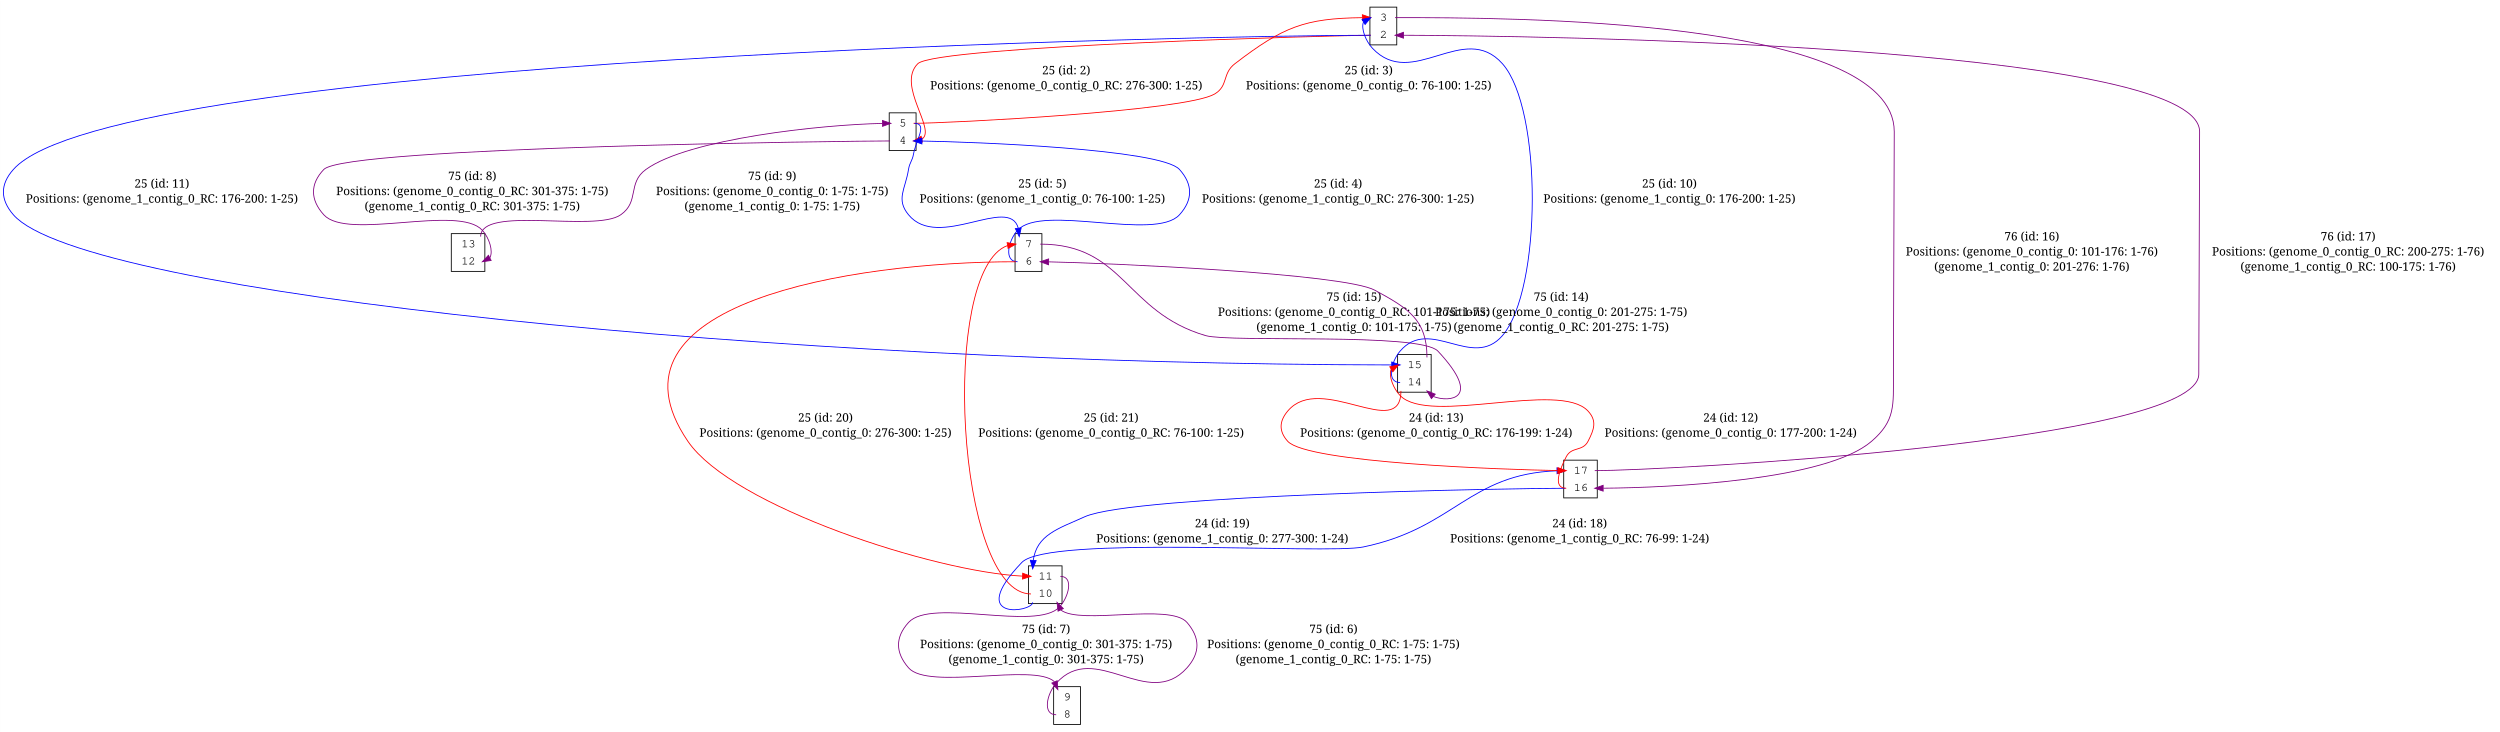
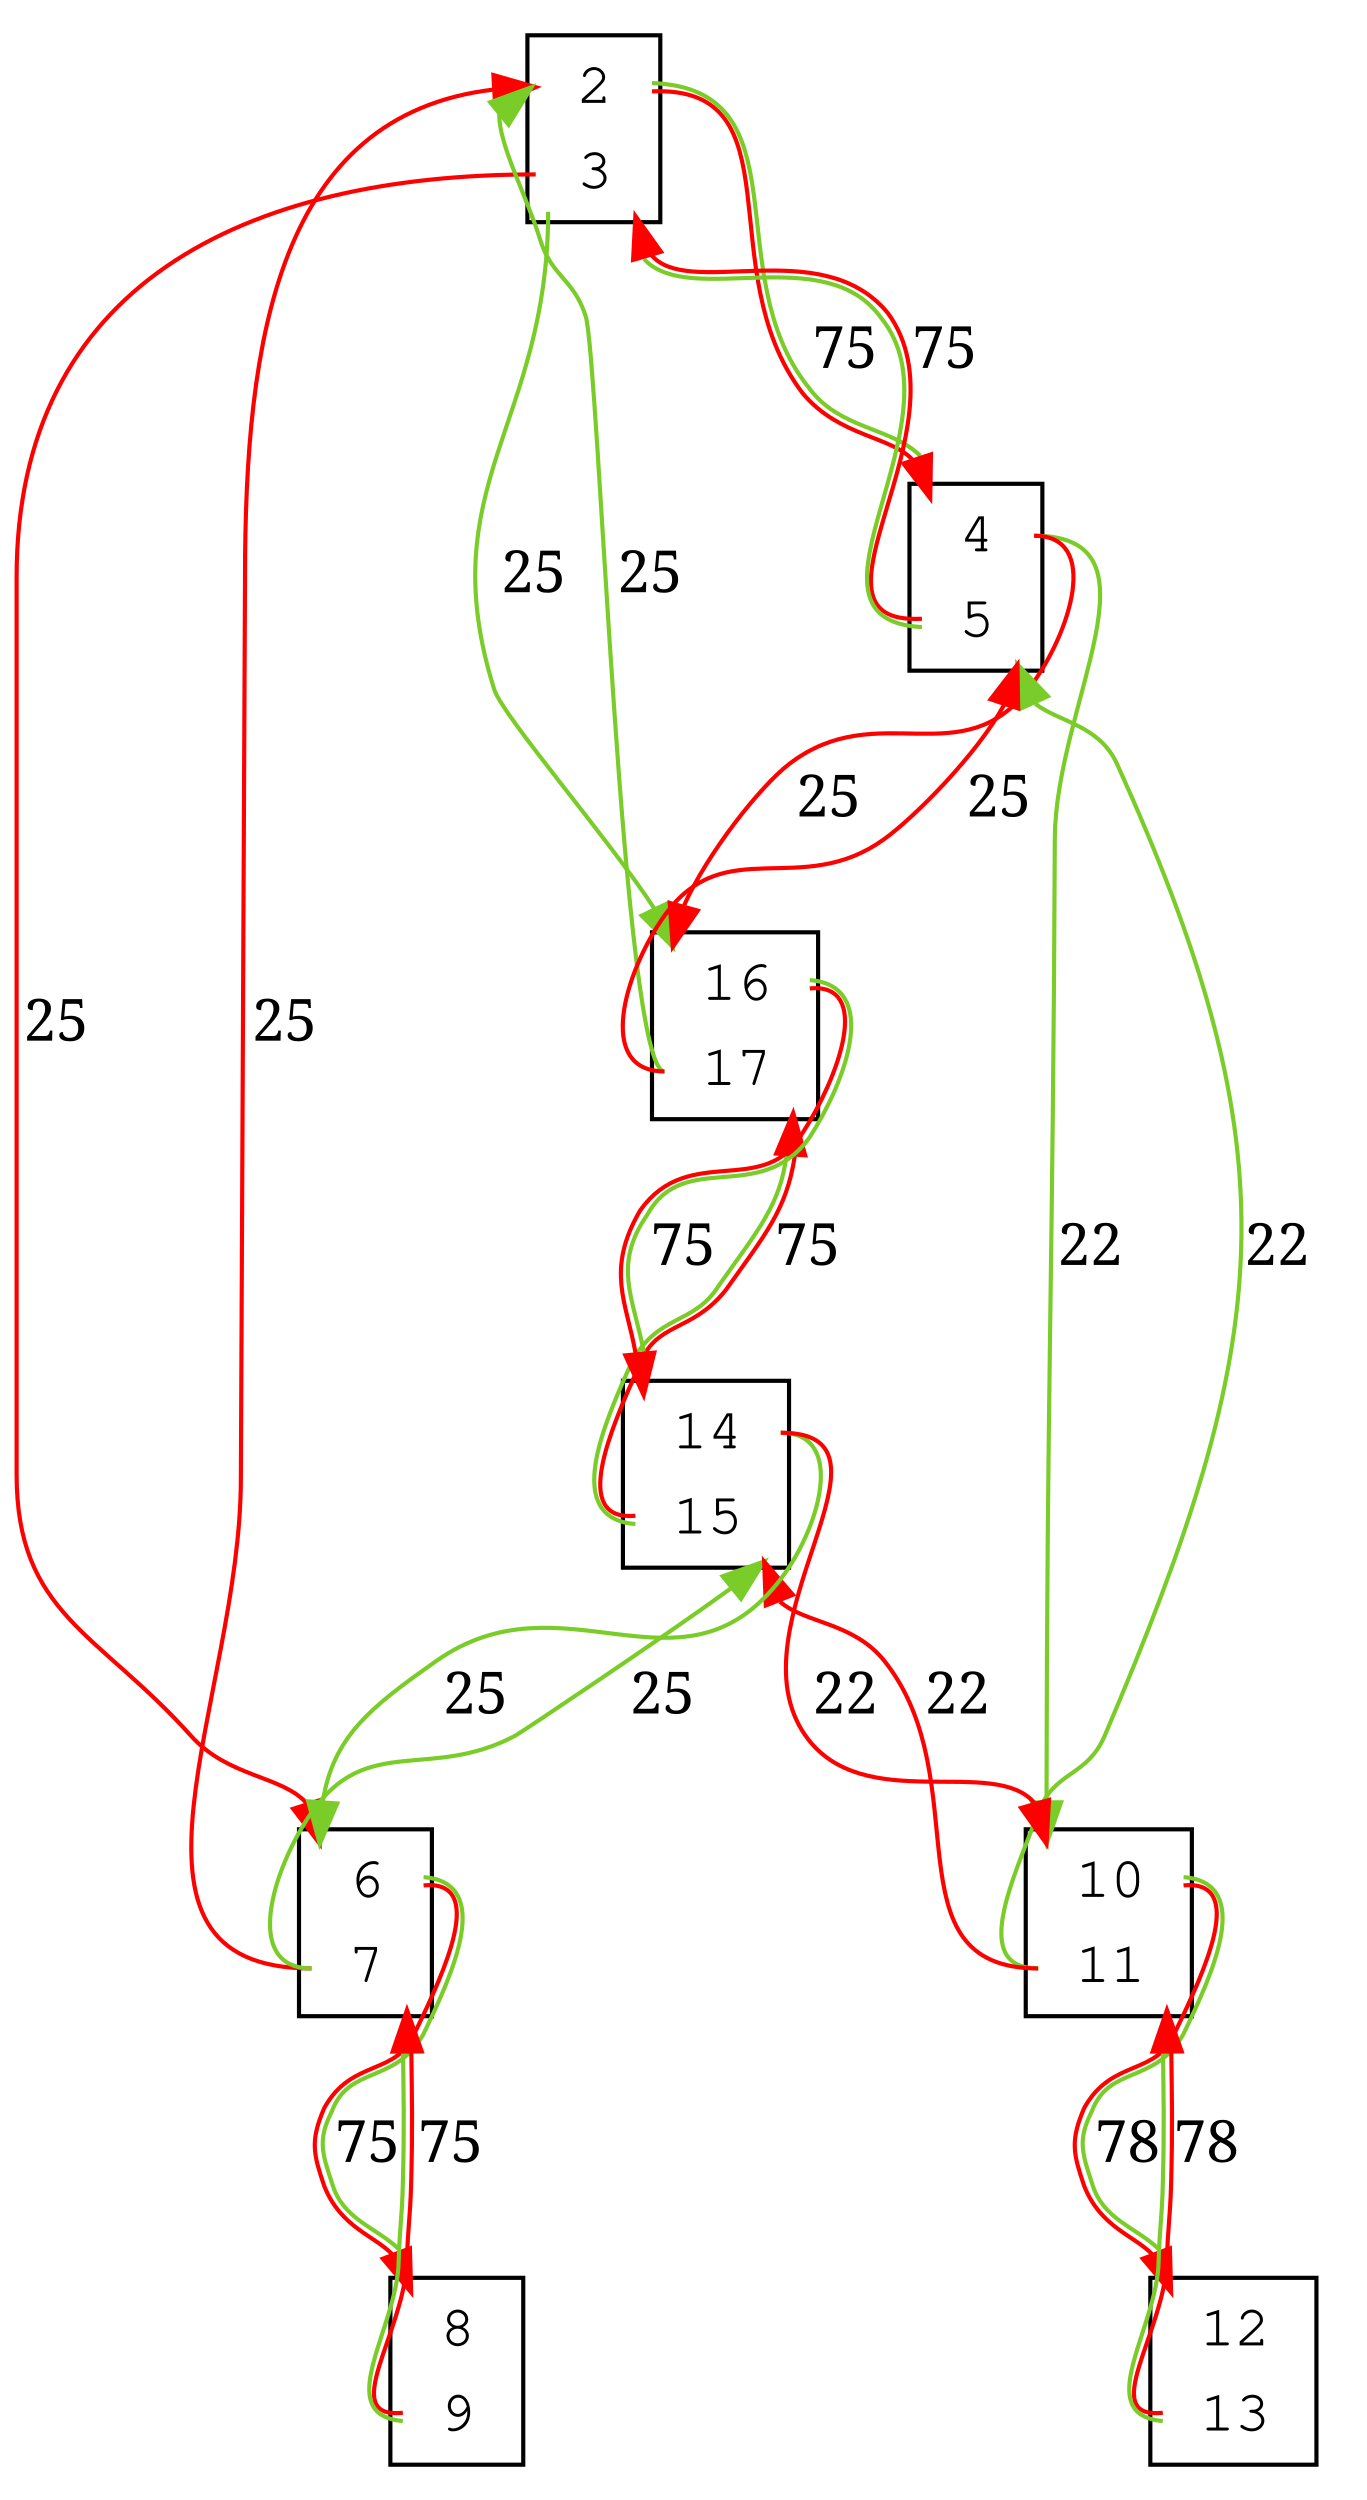
- <svg xmlns="http://www.w3.org/2000/svg" width="2980pt" height="872pt" viewBox="0.00 0.00 2979.89 872.00">
-   <g id="graph1" class="graph" transform="scale(1 1) rotate(0) translate(4 868)">
-     <polygon fill="white" stroke="white" points="-4,5 -4,-868 2976.89,-868 2976.89,5 -4,5" />
+ <svg xmlns="http://www.w3.org/2000/svg" width="329pt" height="602pt" viewBox="0.00 0.00 329.00 602.00">
+   <g id="graph1" class="graph" transform="scale(1 1) rotate(0) translate(4 598)">
+     <polygon fill="white" stroke="white" points="-4,5 -4,-598 326,-598 326,5 -4,5" />
    <g id="node1" class="node">
-       <polygon fill="white" stroke="white" points="1671.89,-863.5 1617.89,-863.5 1617.89,-810.5 1671.89,-810.5 1671.89,-863.5" />
-       <polygon fill="white" stroke="white" points="1628.89,-814.5 1628.89,-859.5 1660.89,-859.5 1660.89,-814.5 1628.89,-814.5" />
-       <polygon fill="none" stroke="black" points="1628.89,-814.5 1628.89,-859.5 1660.89,-859.5 1660.89,-814.5 1628.89,-814.5" />
-       <text text-anchor="start" x="1640.89" y="-843.233" font-family="Courier,monospace" font-size="14.00">3</text>
-       <text text-anchor="start" x="1640.89" y="-822.733" font-family="Courier,monospace" font-size="14.00">2</text>
+       <polygon fill="white" stroke="white" points="166,-593.5 112,-593.5 112,-540.5 166,-540.5 166,-593.5" />
+       <polygon fill="white" stroke="white" points="123,-544.5 123,-589.5 155,-589.5 155,-544.5 123,-544.5" />
+       <polygon fill="none" stroke="black" points="123,-544.5 123,-589.5 155,-589.5 155,-544.5 123,-544.5" />
+       <text text-anchor="start" x="135" y="-573.233" font-family="Courier,monospace" font-size="14.00">2</text>
+       <text text-anchor="start" x="135" y="-552.733" font-family="Courier,monospace" font-size="14.00">3</text>
    </g>
    <g id="node2" class="node">
-       <polygon fill="white" stroke="white" points="1098.89,-737.5 1044.89,-737.5 1044.89,-684.5 1098.89,-684.5 1098.89,-737.5" />
-       <polygon fill="white" stroke="white" points="1055.89,-688.5 1055.89,-733.5 1087.89,-733.5 1087.89,-688.5 1055.89,-688.5" />
-       <polygon fill="none" stroke="black" points="1055.89,-688.5 1055.89,-733.5 1087.89,-733.5 1087.89,-688.5 1055.89,-688.5" />
-       <text text-anchor="start" x="1067.89" y="-717.233" font-family="Courier,monospace" font-size="14.00">5</text>
-       <text text-anchor="start" x="1067.89" y="-696.733" font-family="Courier,monospace" font-size="14.00">4</text>
+       <polygon fill="white" stroke="white" points="258,-485.5 204,-485.5 204,-432.5 258,-432.5 258,-485.5" />
+       <polygon fill="white" stroke="white" points="215,-436.5 215,-481.5 247,-481.5 247,-436.5 215,-436.5" />
+       <polygon fill="none" stroke="black" points="215,-436.5 215,-481.5 247,-481.5 247,-436.5 215,-436.5" />
+       <text text-anchor="start" x="227" y="-465.233" font-family="Courier,monospace" font-size="14.00">4</text>
+       <text text-anchor="start" x="227" y="-444.733" font-family="Courier,monospace" font-size="14.00">5</text>
    </g>
    <g id="edge2" class="edge">
-       <path fill="none" stroke="red" d="M1629.89,-826C1599.83,-826 1111.05,-813.346 1089.89,-792 1064.21,-766.101 1112.79,-713.359 1094.79,-702.132" />
-       <polygon fill="red" stroke="red" points="1095.4,-698.683 1084.89,-700 1093.93,-705.526 1095.4,-698.683" />
-       <text text-anchor="middle" x="1266.89" y="-779.4" font-family="Times Roman,serif" font-size="14.00">25 (id: 2)</text>
-       <text text-anchor="middle" x="1266.89" y="-761.4" font-family="Times Roman,serif" font-size="14.00">Positions: (genome_0_contig_0_RC: 276-300: 1-25)</text>
+       <path fill="none" stroke="#ff0000" d="M153,-576C188.476,-577.441 166.717,-533.111 189.212,-503.385 198.184,-492.571 210.987,-493.085 216.097,-486.881" />
+       <path fill="none" stroke="#7acc28" d="M153,-578C190.272,-576.559 168.513,-532.229 190.788,-504.615 198.104,-494.569 210.907,-495.084 217.582,-488.22" />
+       <polygon fill="#ff0000" stroke="#ff0000" points="220.181,-488.593 220,-478 213.535,-486.394 220.181,-488.593" />
+       <text text-anchor="middle" x="199.5" y="-509.4" font-family="Times Roman,serif" font-size="14.00">75</text>
+     </g>
+     <g id="node3" class="node">
+       <polygon fill="white" stroke="white" points="111,-161.5 57,-161.5 57,-108.5 111,-108.5 111,-161.5" />
+       <polygon fill="white" stroke="white" points="68,-112.5 68,-157.5 100,-157.5 100,-112.5 68,-112.5" />
+       <polygon fill="none" stroke="black" points="68,-112.5 68,-157.5 100,-157.5 100,-112.5 68,-112.5" />
+       <text text-anchor="start" x="80" y="-141.233" font-family="Courier,monospace" font-size="14.00">6</text>
+       <text text-anchor="start" x="80" y="-120.733" font-family="Courier,monospace" font-size="14.00">7</text>
+     </g>
+     <g id="edge36" class="edge">
+       <path fill="none" stroke="#ff0000" d="M125,-556C54.679,-556 0,-529.321 0,-459 0,-459 0,-459 0,-243 0,-209.348 19.547,-205.066 42,-180 50.998,-169.954 63.937,-170.467 69.843,-163.765" />
+       <polygon fill="#ff0000" stroke="#ff0000" points="73.254,-164.592 73,-154 66.594,-162.439 73.254,-164.592" />
+       <text text-anchor="middle" x="9.5" y="-347.4" font-family="Times Roman,serif" font-size="14.00">25</text>
+     </g>
+     <g id="node8" class="node">
+       <polygon fill="white" stroke="white" points="201,-377.5 145,-377.5 145,-324.5 201,-324.5 201,-377.5" />
+       <polygon fill="white" stroke="white" points="153,-328.5 153,-373.5 193,-373.5 193,-328.5 153,-328.5" />
+       <polygon fill="none" stroke="black" points="153,-328.5 153,-373.5 193,-373.5 193,-328.5 153,-328.5" />
+       <text text-anchor="start" x="165" y="-357.233" font-family="Courier,monospace" font-size="14.00">16</text>
+       <text text-anchor="start" x="165" y="-336.733" font-family="Courier,monospace" font-size="14.00">17</text>
+     </g>
+     <g id="edge38" class="edge">
+       <path fill="none" stroke="#7acc28" d="M128,-547C128,-495.563 99.643,-481.091 115,-432 116.995,-425.624 143.116,-395.363 153.645,-379.09" />
+       <polygon fill="#7acc28" stroke="#7acc28" points="156.836,-380.531 158,-370 150.523,-377.506 156.836,-380.531" />
+       <text text-anchor="middle" x="124.5" y="-455.4" font-family="Times Roman,serif" font-size="14.00">25</text>
+     </g>
+     <g id="edge4" class="edge">
+       <path fill="none" stroke="#ff0000" d="M218,-449C185.602,-447.32 229.932,-495.058 209.793,-522.61 193.772,-542.1 161.215,-525.533 152.618,-536.893" />
+       <path fill="none" stroke="#7acc28" d="M218,-447C184.136,-448.68 228.467,-496.419 208.207,-521.39 194.679,-540.317 162.122,-523.751 151.091,-535.602" />
+       <polygon fill="#ff0000" stroke="#ff0000" points="148.45,-535.419 149,-546 155.168,-537.386 148.45,-535.419" />
+       <text text-anchor="middle" x="223.5" y="-509.4" font-family="Times Roman,serif" font-size="14.00">75</text>
+     </g>
+     <g id="node5" class="node">
+       <polygon fill="white" stroke="white" points="291,-161.5 235,-161.5 235,-108.5 291,-108.5 291,-161.5" />
+       <polygon fill="white" stroke="white" points="243,-112.5 243,-157.5 283,-157.5 283,-112.5 243,-112.5" />
+       <polygon fill="none" stroke="black" points="243,-112.5 243,-157.5 283,-157.5 283,-112.5 243,-112.5" />
+       <text text-anchor="start" x="255" y="-141.233" font-family="Courier,monospace" font-size="14.00">10</text>
+       <text text-anchor="start" x="255" y="-120.733" font-family="Courier,monospace" font-size="14.00">11</text>
+     </g>
+     <g id="edge26" class="edge">
+       <path fill="none" stroke="#7acc28" d="M245,-469C277.52,-469 250.134,-428.52 250,-396 249.57,-291.908 248.099,-263.376 248.005,-164.153" />
+       <polygon fill="#7acc28" stroke="#7acc28" points="251.505,-163.998 248,-154 244.505,-164.002 251.505,-163.998" />
+       <text text-anchor="middle" x="258.5" y="-293.4" font-family="Times Roman,serif" font-size="14.00">22</text>
+     </g>
+     <g id="edge24" class="edge">
+       <path fill="none" stroke="#ff0000" d="M245,-469C261.228,-469 253.753,-445.471 244,-432.5 227.739,-410.874 207.434,-430.513 186,-414 178.971,-408.585 166.292,-392.463 160.735,-380.002" />
+       <polygon fill="#ff0000" stroke="#ff0000" points="164.014,-378.723 158,-370 157.261,-380.569 164.014,-378.723" />
+       <text text-anchor="middle" x="195.5" y="-401.4" font-family="Times Roman,serif" font-size="14.00">25</text>
+     </g>
+     <g id="edge34" class="edge">
+       <path fill="none" stroke="#ff0000" d="M71,-124C18.014,-124 54,-189.014 54,-242 55,-459 55,-459 55,-459 55,-516.405 62.996,-570.304 114.808,-576.423" />
+       <polygon fill="#ff0000" stroke="#ff0000" points="114.818,-579.929 125,-577 115.214,-572.941 114.818,-579.929" />
+       <text text-anchor="middle" x="64.5" y="-347.4" font-family="Times Roman,serif" font-size="14.00">25</text>
+     </g>
+     <g id="node4" class="node">
+       <polygon fill="white" stroke="white" points="133,-53.5 79,-53.5 79,-0.5 133,-0.5 133,-53.5" />
+       <polygon fill="white" stroke="white" points="90,-4.5 90,-49.5 122,-49.5 122,-4.5 90,-4.5" />
+       <polygon fill="none" stroke="black" points="90,-4.5 90,-49.5 122,-49.5 122,-4.5 90,-4.5" />
+       <text text-anchor="start" x="102" y="-33.233" font-family="Courier,monospace" font-size="14.00">8</text>
+       <text text-anchor="start" x="102" y="-12.733" font-family="Courier,monospace" font-size="14.00">9</text>
+     </g>
+     <g id="edge6" class="edge">
+       <path fill="none" stroke="#ff0000" d="M98,-144C113.322,-145.422 103.145,-123.538 96.099,-108.935 91.832,-97.917 80.776,-102.505 74.094,-90.422 70.653,-82.503 71.454,-79.329 74.053,-71.678 78.01,-61.535 86.252,-59.695 90.591,-55.012" />
+       <path fill="none" stroke="#7acc28" d="M98,-146C115.135,-144.578 104.958,-122.695 97.901,-108.065 91.066,-96.07 80.01,-100.658 75.906,-89.578 72.593,-82.993 73.394,-79.819 75.947,-72.322 78.445,-63.487 86.688,-61.647 92.023,-56.408" />
+       <polygon fill="#ff0000" stroke="#ff0000" points="94.716,-56.591 95,-46 88.174,-54.103 94.716,-56.591" />
+       <text text-anchor="middle" x="84.5" y="-77.4" font-family="Times Roman,serif" font-size="14.00">75</text>
    </g>
    <g id="node7" class="node">
-       <polygon fill="white" stroke="white" points="1709.89,-449.5 1653.89,-449.5 1653.89,-396.5 1709.89,-396.5 1709.89,-449.5" />
-       <polygon fill="white" stroke="white" points="1661.89,-400.5 1661.89,-445.5 1701.89,-445.5 1701.89,-400.5 1661.89,-400.5" />
-       <polygon fill="none" stroke="black" points="1661.89,-400.5 1661.89,-445.5 1701.89,-445.5 1701.89,-400.5 1661.89,-400.5" />
-       <text text-anchor="start" x="1673.89" y="-429.233" font-family="Courier,monospace" font-size="14.00">15</text>
-       <text text-anchor="start" x="1673.89" y="-408.733" font-family="Courier,monospace" font-size="14.00">14</text>
+       <polygon fill="white" stroke="white" points="194,-269.5 138,-269.5 138,-216.5 194,-216.5 194,-269.5" />
+       <polygon fill="white" stroke="white" points="146,-220.5 146,-265.5 186,-265.5 186,-220.5 146,-220.5" />
+       <polygon fill="none" stroke="black" points="146,-220.5 146,-265.5 186,-265.5 186,-220.5 146,-220.5" />
+       <text text-anchor="start" x="158" y="-249.233" font-family="Courier,monospace" font-size="14.00">14</text>
+       <text text-anchor="start" x="158" y="-228.733" font-family="Courier,monospace" font-size="14.00">15</text>
+     </g>
+     <g id="edge32" class="edge">
+       <path fill="none" stroke="#7acc28" d="M71,-124C54.333,-124 61.522,-147.791 71,-161.5 84.238,-180.648 99.416,-169.13 120,-180 121.377,-180.727 155.817,-203.768 171.884,-215.441" />
+       <polygon fill="#7acc28" stroke="#7acc28" points="170.022,-218.437 180,-222 174.422,-212.992 170.022,-218.437" />
+       <text text-anchor="middle" x="155.5" y="-185.4" font-family="Times Roman,serif" font-size="14.00">25</text>
+     </g>
+     <g id="edge8" class="edge">
+       <path fill="none" stroke="#ff0000" d="M93,-17C77.123,-15.386 93.339,-36.225 94,-53.473 94.187,-61.468 94.743,-63.506 95,-71.973 95.397,-86.762 95.167,-92.778 95.053,-103.803" />
+       <path fill="none" stroke="#7acc28" d="M93,-15C75.544,-16.614 91.761,-37.453 92,-53.527 92.257,-61.994 92.813,-64.032 93,-72.027 93.398,-86.686 93.168,-92.701 93.053,-103.782" />
+       <polygon fill="#ff0000" stroke="#ff0000" points="90.552,-103.982 94,-114 97.552,-104.018 90.552,-103.982" />
+       <text text-anchor="middle" x="104.5" y="-77.4" font-family="Times Roman,serif" font-size="14.00">75</text>
+     </g>
+     <g id="edge28" class="edge">
+       <path fill="none" stroke="#7acc28" d="M246,-124C229.333,-124 240.183,-145.881 246,-161.5 249.794,-171.687 257.74,-169.999 262,-180 302.761,-275.689 307.891,-319.247 265,-414 260.723,-423.448 250.983,-424.119 245.313,-428.517" />
+       <polygon fill="#7acc28" stroke="#7acc28" points="241.955,-427.448 241,-438 248.326,-430.347 241.955,-427.448" />
+       <text text-anchor="middle" x="303.5" y="-293.4" font-family="Times Roman,serif" font-size="14.00">22</text>
+     </g>
+     <g id="node6" class="node">
+       <polygon fill="white" stroke="white" points="321,-53.5 265,-53.5 265,-0.5 321,-0.5 321,-53.5" />
+       <polygon fill="white" stroke="white" points="273,-4.5 273,-49.5 313,-49.5 313,-4.5 273,-4.5" />
+       <polygon fill="none" stroke="black" points="273,-4.5 273,-49.5 313,-49.5 313,-4.5 273,-4.5" />
+       <text text-anchor="start" x="285" y="-33.233" font-family="Courier,monospace" font-size="14.00">12</text>
+       <text text-anchor="start" x="285" y="-12.733" font-family="Courier,monospace" font-size="14.00">13</text>
+     </g>
+     <g id="edge10" class="edge">
+       <path fill="none" stroke="#ff0000" d="M281,-144C296.322,-145.422 286.145,-123.538 279.099,-108.935 274.832,-97.917 263.776,-102.505 257.093,-90.422 253.653,-82.503 254.454,-79.329 257.053,-71.678 261.01,-61.535 269.252,-59.695 273.591,-55.012" />
+       <path fill="none" stroke="#7acc28" d="M281,-146C298.135,-144.578 287.958,-122.695 280.901,-108.065 274.066,-96.07 263.01,-100.658 258.907,-89.578 255.592,-82.993 256.394,-79.819 258.947,-72.322 261.445,-63.487 269.688,-61.647 275.023,-56.408" />
+       <polygon fill="#ff0000" stroke="#ff0000" points="277.716,-56.591 278,-46 271.174,-54.103 277.716,-56.591" />
+       <text text-anchor="middle" x="267.5" y="-77.4" font-family="Times Roman,serif" font-size="14.00">78</text>
+     </g>
+     <g id="edge16" class="edge">
+       <path fill="none" stroke="#ff0000" d="M246,-124C209.229,-124 231.879,-169.214 209,-198 201.518,-207.414 189.81,-207.051 183.816,-212.314" />
+       <polygon fill="#ff0000" stroke="#ff0000" points="180.409,-211.413 180,-222 186.922,-213.979 180.409,-211.413" />
+       <text text-anchor="middle" x="226.5" y="-185.4" font-family="Times Roman,serif" font-size="14.00">22</text>
+     </g>
+     <g id="edge12" class="edge">
+       <path fill="none" stroke="#ff0000" d="M276,-17C260.123,-15.386 276.339,-36.225 277,-53.473 277.187,-61.468 277.742,-63.506 278,-71.973 278.397,-86.762 278.167,-92.778 278.053,-103.803" />
+       <path fill="none" stroke="#7acc28" d="M276,-15C258.544,-16.614 274.761,-37.453 275,-53.527 275.258,-61.994 275.813,-64.032 276,-72.027 276.398,-86.686 276.168,-92.701 276.053,-103.782" />
+       <polygon fill="#ff0000" stroke="#ff0000" points="273.552,-103.982 277,-114 280.552,-104.018 273.552,-103.982" />
+       <text text-anchor="middle" x="286.5" y="-77.4" font-family="Times Roman,serif" font-size="14.00">78</text>
+     </g>
+     <g id="edge30" class="edge">
+       <path fill="none" stroke="#7acc28" d="M184,-253C200.228,-253 193.307,-229.035 183,-216.5 159.272,-187.642 131.558,-219.494 101,-198 85.151,-186.853 76.234,-179.793 73.734,-164.236" />
+       <polygon fill="#7acc28" stroke="#7acc28" points="77.206,-163.724 73,-154 70.224,-164.225 77.206,-163.724" />
+       <text text-anchor="middle" x="110.5" y="-185.4" font-family="Times Roman,serif" font-size="14.00">25</text>
+     </g>
+     <g id="edge14" class="edge">
+       <path fill="none" stroke="#ff0000" d="M184,-253C216.554,-253 171.199,-206.576 190,-180 203.765,-160.541 235.593,-175.521 245.203,-163.708" />
+       <polygon fill="#ff0000" stroke="#ff0000" points="248.594,-164.578 248,-154 241.868,-162.64 248.594,-164.578" />
+       <text text-anchor="middle" x="199.5" y="-185.4" font-family="Times Roman,serif" font-size="14.00">22</text>
    </g>
    <g id="edge20" class="edge">
-       <path fill="none" stroke="blue" d="M1629.89,-826C1449.24,-826 131.901,-801.031 11.89,-666 -4.053,-648.061 -3.837,-630.129 11.89,-612 94.701,-516.545 932.961,-433.771 1654.81,-433.005" />
-       <polygon fill="blue" stroke="blue" points="1654.89,-436.505 1664.89,-433 1654.89,-429.505 1654.89,-436.505" />
-       <text text-anchor="middle" x="188.89" y="-644.4" font-family="Times Roman,serif" font-size="14.00">25 (id: 11)</text>
-       <text text-anchor="middle" x="188.89" y="-626.4" font-family="Times Roman,serif" font-size="14.00">Positions: (genome_1_contig_0_RC: 176-200: 1-25)</text>
-     </g>
-     <g id="node8" class="node">
-       <polygon fill="white" stroke="white" points="1907.89,-323.5 1851.89,-323.5 1851.89,-270.5 1907.89,-270.5 1907.89,-323.5" />
-       <polygon fill="white" stroke="white" points="1859.89,-274.5 1859.89,-319.5 1899.89,-319.5 1899.89,-274.5 1859.89,-274.5" />
-       <polygon fill="none" stroke="black" points="1859.89,-274.5 1859.89,-319.5 1899.89,-319.5 1899.89,-274.5 1859.89,-274.5" />
-       <text text-anchor="start" x="1871.89" y="-303.233" font-family="Courier,monospace" font-size="14.00">17</text>
-       <text text-anchor="start" x="1871.89" y="-282.733" font-family="Courier,monospace" font-size="14.00">16</text>
-     </g>
-     <g id="edge30" class="edge">
-       <path fill="none" stroke="purple" d="M1658.89,-847C1794.52,-847 2253.89,-846.632 2253.89,-711 2253.89,-711 2253.89,-711 2252.89,-422 2252.89,-384.614 2255.19,-366.436 2226.89,-342 2173.01,-295.473 1988.14,-286.711 1907.15,-286.044" />
-       <polygon fill="purple" stroke="purple" points="1906.9,-282.543 1896.89,-286 1906.88,-289.543 1906.9,-282.543" />
-       <text text-anchor="middle" x="2417.89" y="-581.4" font-family="Times Roman,serif" font-size="14.00">76 (id: 16)</text>
-       <text text-anchor="middle" x="2417.89" y="-563.4" font-family="Times Roman,serif" font-size="14.00">Positions: (genome_0_contig_0: 101-176: 1-76)</text>
-       <text text-anchor="middle" x="2417.89" y="-545.4" font-family="Times Roman,serif" font-size="14.00">(genome_1_contig_0: 201-276: 1-76)</text>
-     </g>
-     <g id="edge4" class="edge">
-       <path fill="none" stroke="red" d="M1084.89,-721C1124.97,-721 1409.51,-735.395 1443.89,-756 1460.38,-765.886 1452.64,-780.285 1467.89,-792 1525.36,-836.15 1551.37,-846.104 1619.52,-846.94" />
-       <polygon fill="red" stroke="red" points="1619.87,-850.442 1629.89,-847 1619.91,-843.442 1619.87,-850.442" />
-       <text text-anchor="middle" x="1627.39" y="-779.4" font-family="Times Roman,serif" font-size="14.00">25 (id: 3)</text>
-       <text text-anchor="middle" x="1627.39" y="-761.4" font-family="Times Roman,serif" font-size="14.00">Positions: (genome_0_contig_0: 76-100: 1-25)</text>
-     </g>
-     <g id="node3" class="node">
-       <polygon fill="white" stroke="white" points="1248.89,-593.5 1194.89,-593.5 1194.89,-540.5 1248.89,-540.5 1248.89,-593.5" />
-       <polygon fill="white" stroke="white" points="1205.89,-544.5 1205.89,-589.5 1237.89,-589.5 1237.89,-544.5 1205.89,-544.5" />
-       <polygon fill="none" stroke="black" points="1205.89,-544.5 1205.89,-589.5 1237.89,-589.5 1237.89,-544.5 1205.89,-544.5" />
-       <text text-anchor="start" x="1217.89" y="-573.233" font-family="Courier,monospace" font-size="14.00">7</text>
-       <text text-anchor="start" x="1217.89" y="-552.733" font-family="Courier,monospace" font-size="14.00">6</text>
-     </g>
-     <g id="edge8" class="edge">
-       <path fill="none" stroke="blue" d="M1085.89,-721C1102.12,-721 1087.64,-700.493 1084.89,-684.5 1083.42,-675.981 1080.24,-674.538 1078.89,-666 1075.14,-642.294 1063.65,-630.538 1078.89,-612 1114.34,-568.881 1198.65,-635.728 1209.69,-596.141" />
-       <polygon fill="blue" stroke="blue" points="1213.19,-596.342 1210.89,-586 1206.24,-595.519 1213.19,-596.342" />
-       <text text-anchor="middle" x="1238.39" y="-644.4" font-family="Times Roman,serif" font-size="14.00">25 (id: 5)</text>
-       <text text-anchor="middle" x="1238.39" y="-626.4" font-family="Times Roman,serif" font-size="14.00">Positions: (genome_1_contig_0: 76-100: 1-25)</text>
-     </g>
-     <g id="node6" class="node">
-       <polygon fill="white" stroke="white" points="581.89,-593.5 525.89,-593.5 525.89,-540.5 581.89,-540.5 581.89,-593.5" />
-       <polygon fill="white" stroke="white" points="533.89,-544.5 533.89,-589.5 573.89,-589.5 573.89,-544.5 533.89,-544.5" />
-       <polygon fill="none" stroke="black" points="533.89,-544.5 533.89,-589.5 573.89,-589.5 573.89,-544.5 533.89,-544.5" />
-       <text text-anchor="start" x="545.89" y="-573.233" font-family="Courier,monospace" font-size="14.00">13</text>
-       <text text-anchor="start" x="545.89" y="-552.733" font-family="Courier,monospace" font-size="14.00">12</text>
-     </g>
-     <g id="edge14" class="edge">
-       <path fill="none" stroke="purple" d="M1056.89,-700C1019.34,-700 407.764,-693.21 381.89,-666 365.352,-648.608 365.767,-629.778 381.89,-612 410.24,-580.74 542.54,-624.76 570.89,-593.5 579.112,-584.434 584.247,-568.459 579.793,-560.613" />
-       <polygon fill="purple" stroke="purple" points="581.379,-557.493 570.89,-556 578.159,-563.708 581.379,-557.493" />
-       <text text-anchor="middle" x="558.89" y="-653.4" font-family="Times Roman,serif" font-size="14.00">75 (id: 8)</text>
-       <text text-anchor="middle" x="558.89" y="-635.4" font-family="Times Roman,serif" font-size="14.00">Positions: (genome_0_contig_0_RC: 301-375: 1-75)</text>
-       <text text-anchor="middle" x="558.89" y="-617.4" font-family="Times Roman,serif" font-size="14.00">(genome_1_contig_0_RC: 301-375: 1-75)</text>
-     </g>
-     <g id="edge6" class="edge">
-       <path fill="none" stroke="blue" d="M1208.89,-556C1192.22,-556 1197.68,-581.165 1208.89,-593.5 1237.87,-625.386 1372.91,-580.114 1401.89,-612 1418.03,-629.762 1417.93,-648.147 1401.89,-666 1379.83,-690.549 1154.48,-698.867 1095.13,-699.889" />
-       <polygon fill="blue" stroke="blue" points="1094.85,-696.392 1084.89,-700 1094.93,-703.392 1094.85,-696.392" />
-       <text text-anchor="middle" x="1590.89" y="-644.4" font-family="Times Roman,serif" font-size="14.00">25 (id: 4)</text>
-       <text text-anchor="middle" x="1590.89" y="-626.4" font-family="Times Roman,serif" font-size="14.00">Positions: (genome_1_contig_0_RC: 276-300: 1-25)</text>
-     </g>
-     <g id="node5" class="node">
-       <polygon fill="white" stroke="white" points="1269.89,-197.5 1213.89,-197.5 1213.89,-144.5 1269.89,-144.5 1269.89,-197.5" />
-       <polygon fill="white" stroke="white" points="1221.89,-148.5 1221.89,-193.5 1261.89,-193.5 1261.89,-148.5 1221.89,-148.5" />
-       <polygon fill="none" stroke="black" points="1221.89,-148.5 1221.89,-193.5 1261.89,-193.5 1261.89,-148.5 1221.89,-148.5" />
-       <text text-anchor="start" x="1233.89" y="-177.233" font-family="Courier,monospace" font-size="14.00">11</text>
-       <text text-anchor="start" x="1233.89" y="-156.733" font-family="Courier,monospace" font-size="14.00">10</text>
-     </g>
-     <g id="edge38" class="edge">
-       <path fill="none" stroke="red" d="M1206.89,-556C1008.79,-556 704.378,-505.737 815.89,-342 869.047,-263.948 1110.41,-186.331 1214.65,-181.263" />
-       <polygon fill="red" stroke="red" points="1214.98,-184.755 1224.89,-181 1214.8,-177.758 1214.98,-184.755" />
-       <text text-anchor="middle" x="979.89" y="-365.4" font-family="Times Roman,serif" font-size="14.00">25 (id: 20)</text>
-       <text text-anchor="middle" x="979.89" y="-347.4" font-family="Times Roman,serif" font-size="14.00">Positions: (genome_0_contig_0: 276-300: 1-25)</text>
-     </g>
-     <g id="edge28" class="edge">
-       <path fill="none" stroke="purple" d="M1235.89,-577C1335.95,-577 1336.89,-496.233 1432.89,-468 1462.48,-459.297 1688.82,-472.027 1709.89,-449.5 1764.07,-391.586 1723.14,-388.121 1704.68,-395.321" />
-       <polygon fill="purple" stroke="purple" points="1702.2,-392.835 1696.89,-402 1706.76,-398.149 1702.2,-392.835" />
-       <text text-anchor="middle" x="1609.89" y="-509.4" font-family="Times Roman,serif" font-size="14.00">75 (id: 15)</text>
-       <text text-anchor="middle" x="1609.89" y="-491.4" font-family="Times Roman,serif" font-size="14.00">Positions: (genome_0_contig_0_RC: 101-175: 1-75)</text>
-       <text text-anchor="middle" x="1609.89" y="-473.4" font-family="Times Roman,serif" font-size="14.00">(genome_1_contig_0: 101-175: 1-75)</text>
-     </g>
-     <g id="node4" class="node">
-       <polygon fill="white" stroke="white" points="1294.89,-53.5 1240.89,-53.5 1240.89,-0.5 1294.89,-0.5 1294.89,-53.5" />
-       <polygon fill="white" stroke="white" points="1251.89,-4.5 1251.89,-49.5 1283.89,-49.5 1283.89,-4.5 1251.89,-4.5" />
-       <polygon fill="none" stroke="black" points="1251.89,-4.5 1251.89,-49.5 1283.89,-49.5 1283.89,-4.5 1251.89,-4.5" />
-       <text text-anchor="start" x="1263.89" y="-33.233" font-family="Courier,monospace" font-size="14.00">9</text>
-       <text text-anchor="start" x="1263.89" y="-12.733" font-family="Courier,monospace" font-size="14.00">8</text>
-     </g>
-     <g id="edge10" class="edge">
-       <path fill="none" stroke="purple" d="M1254.89,-16C1238.22,-16 1243.82,-41.04 1254.89,-53.5 1301.26,-105.696 1364.52,-19.804 1410.89,-72 1426.83,-89.942 1426.51,-107.777 1410.89,-126 1390.69,-149.57 1283.52,-122.546 1260.32,-140.976" />
-       <polygon fill="purple" stroke="purple" points="1257.16,-139.481 1255.89,-150 1263.44,-142.567 1257.16,-139.481" />
-       <text text-anchor="middle" x="1585.39" y="-113.4" font-family="Times Roman,serif" font-size="14.00">75 (id: 6)</text>
-       <text text-anchor="middle" x="1585.39" y="-95.4" font-family="Times Roman,serif" font-size="14.00">Positions: (genome_0_contig_0_RC: 1-75: 1-75)</text>
-       <text text-anchor="middle" x="1585.39" y="-77.4" font-family="Times Roman,serif" font-size="14.00">(genome_1_contig_0_RC: 1-75: 1-75)</text>
+       <path fill="none" stroke="#ff0000" d="M149,-233C133.249,-231.598 143.054,-253.909 149.911,-269.088 153.796,-279.89 162.482,-276.906 170.816,-287.422 180.126,-300.565 185.423,-306.665 187.371,-319.555" />
+       <path fill="none" stroke="#7acc28" d="M149,-231C131.418,-232.402 141.223,-254.714 148.089,-269.912 154.446,-281.781 163.132,-278.798 169.184,-288.578 178.616,-301.876 183.913,-307.976 185.39,-319.829" />
+       <polygon fill="#ff0000" stroke="#ff0000" points="182.906,-320.228 187,-330 189.893,-319.808 182.906,-320.228" />
+       <text text-anchor="middle" x="190.5" y="-293.4" font-family="Times Roman,serif" font-size="14.00">75</text>
    </g>
    <g id="edge40" class="edge">
-       <path fill="none" stroke="red" d="M1224.89,-160C1135.58,-160 1115.58,-546.625 1197.02,-575.32" />
-       <polygon fill="red" stroke="red" points="1196.44,-578.772 1206.89,-577 1197.62,-571.871 1196.44,-578.772" />
-       <text text-anchor="middle" x="1320.39" y="-365.4" font-family="Times Roman,serif" font-size="14.00">25 (id: 21)</text>
-       <text text-anchor="middle" x="1320.39" y="-347.4" font-family="Times Roman,serif" font-size="14.00">Positions: (genome_0_contig_0_RC: 76-100: 1-25)</text>
+       <path fill="none" stroke="#7acc28" d="M156,-340C145.834,-340 140.2,-512.351 137,-522 133.989,-531.08 128.787,-531.349 126,-540.5 122.894,-550.699 116.007,-563.231 116.23,-570.642" />
+       <polygon fill="#7acc28" stroke="#7acc28" points="114.044,-573.376 124,-577 118.477,-567.958 114.044,-573.376" />
+       <text text-anchor="middle" x="152.5" y="-455.4" font-family="Times Roman,serif" font-size="14.00">25</text>
    </g>
-     <g id="edge12" class="edge">
-       <path fill="none" stroke="purple" d="M1259.89,-181C1276.12,-181 1269.93,-156.397 1258.89,-144.5 1231.54,-115.02 1105.83,-155.851 1078.89,-126 1062.81,-108.183 1063.19,-90.156 1078.89,-72 1102.48,-44.712 1228.43,-78.049 1252.8,-55.45" />
-       <polygon fill="purple" stroke="purple" points="1256.13,-56.568 1256.89,-46 1249.71,-53.79 1256.13,-56.568" />
-       <text text-anchor="middle" x="1242.89" y="-113.4" font-family="Times Roman,serif" font-size="14.00">75 (id: 7)</text>
-       <text text-anchor="middle" x="1242.89" y="-95.4" font-family="Times Roman,serif" font-size="14.00">Positions: (genome_0_contig_0: 301-375: 1-75)</text>
-       <text text-anchor="middle" x="1242.89" y="-77.4" font-family="Times Roman,serif" font-size="14.00">(genome_1_contig_0: 301-375: 1-75)</text>
-     </g>
-     <g id="edge34" class="edge">
-       <path fill="none" stroke="blue" d="M1226.89,-150C1226.89,-138.194 1146.24,-126.702 1213.89,-197.5 1245.16,-230.229 1576.55,-206.863 1620.89,-216 1729.63,-238.409 1746.44,-302.93 1851.76,-306.816" />
-       <polygon fill="blue" stroke="blue" points="1851.83,-310.318 1861.89,-307 1851.96,-303.319 1851.83,-310.318" />
-       <text text-anchor="middle" x="1878.89" y="-239.4" font-family="Times Roman,serif" font-size="14.00">24 (id: 18)</text>
-       <text text-anchor="middle" x="1878.89" y="-221.4" font-family="Times Roman,serif" font-size="14.00">Positions: (genome_1_contig_0_RC: 76-99: 1-24)</text>
-     </g>
-     <g id="edge16" class="edge">
-       <path fill="none" stroke="purple" d="M568.89,-586C568.89,-623.558 705.086,-590.513 735.89,-612 758.408,-627.707 743.624,-649.938 765.89,-666 816.826,-702.744 975.306,-719.348 1047.48,-720.882" />
-       <polygon fill="purple" stroke="purple" points="1047.85,-724.387 1057.89,-721 1047.93,-717.387 1047.85,-724.387" />
-       <text text-anchor="middle" x="916.39" y="-653.4" font-family="Times Roman,serif" font-size="14.00">75 (id: 9)</text>
-       <text text-anchor="middle" x="916.39" y="-635.4" font-family="Times Roman,serif" font-size="14.00">Positions: (genome_0_contig_0: 1-75: 1-75)</text>
-       <text text-anchor="middle" x="916.39" y="-617.4" font-family="Times Roman,serif" font-size="14.00">(genome_1_contig_0: 1-75: 1-75)</text>
+     <g id="edge22" class="edge">
+       <path fill="none" stroke="#ff0000" d="M156,-340C139.333,-340 146.35,-363.911 156,-377.5 170.445,-397.842 188.808,-381.346 209,-396 216.271,-401.276 231.166,-416.215 237.749,-428.193" />
+       <polygon fill="#ff0000" stroke="#ff0000" points="234.531,-429.61 241,-438 241.175,-427.407 234.531,-429.61" />
+       <text text-anchor="middle" x="236.5" y="-401.4" font-family="Times Roman,serif" font-size="14.00">25</text>
    </g>
    <g id="edge18" class="edge">
-       <path fill="none" stroke="blue" d="M1664.89,-412C1648.22,-412 1654.02,-436.862 1664.89,-449.5 1700.64,-491.085 1751.14,-426.415 1786.89,-468 1833.83,-522.595 1834.69,-738.156 1786.89,-792 1740.83,-843.883 1679.35,-759.897 1631.89,-810.5 1623.99,-818.925 1618.1,-833.819 1621.19,-841.725" />
-       <polygon fill="blue" stroke="blue" points="1619.52,-844.807 1629.89,-847 1623.15,-838.822 1619.52,-844.807" />
-       <text text-anchor="middle" x="1985.89" y="-644.4" font-family="Times Roman,serif" font-size="14.00">25 (id: 10)</text>
-       <text text-anchor="middle" x="1985.89" y="-626.4" font-family="Times Roman,serif" font-size="14.00">Positions: (genome_1_contig_0: 176-200: 1-25)</text>
-     </g>
-     <g id="edge26" class="edge">
-       <path fill="none" stroke="purple" d="M1696.89,-442C1696.89,-486.983 1674.4,-500.503 1634.89,-522 1598.02,-542.059 1315.23,-554.53 1245.96,-555.878" />
-       <polygon fill="purple" stroke="purple" points="1245.85,-552.379 1235.89,-556 1245.93,-559.379 1245.85,-552.379" />
-       <text text-anchor="middle" x="1856.89" y="-509.4" font-family="Times Roman,serif" font-size="14.00">75 (id: 14)</text>
-       <text text-anchor="middle" x="1856.89" y="-491.4" font-family="Times Roman,serif" font-size="14.00">Positions: (genome_0_contig_0: 201-275: 1-75)</text>
-       <text text-anchor="middle" x="1856.89" y="-473.4" font-family="Times Roman,serif" font-size="14.00">(genome_1_contig_0_RC: 201-275: 1-75)</text>
-     </g>
-     <g id="edge24" class="edge">
-       <path fill="none" stroke="red" d="M1665.89,-402C1665.89,-341.059 1570.03,-424.711 1530.89,-378 1520.61,-365.736 1520.19,-353.892 1530.89,-342 1554.06,-316.261 1791.01,-308.076 1852.56,-307.102" />
-       <polygon fill="red" stroke="red" points="1852.93,-310.599 1862.89,-307 1852.86,-303.599 1852.93,-310.599" />
-       <text text-anchor="middle" x="1707.89" y="-365.4" font-family="Times Roman,serif" font-size="14.00">24 (id: 13)</text>
-       <text text-anchor="middle" x="1707.89" y="-347.4" font-family="Times Roman,serif" font-size="14.00">Positions: (genome_0_contig_0_RC: 176-199: 1-24)</text>
-     </g>
-     <g id="edge32" class="edge">
-       <path fill="none" stroke="purple" d="M1896.89,-307C1977.9,-307 2616.89,-340.986 2616.89,-422 2617.89,-711 2617.89,-711 2617.89,-711 2617.89,-815.489 1810.53,-825.526 1668.9,-825.982" />
-       <polygon fill="purple" stroke="purple" points="1668.88,-822.482 1658.89,-826 1668.9,-829.482 1668.88,-822.482" />
-       <text text-anchor="middle" x="2794.89" y="-581.4" font-family="Times Roman,serif" font-size="14.00">76 (id: 17)</text>
-       <text text-anchor="middle" x="2794.89" y="-563.4" font-family="Times Roman,serif" font-size="14.00">Positions: (genome_0_contig_0_RC: 200-275: 1-76)</text>
-       <text text-anchor="middle" x="2794.89" y="-545.4" font-family="Times Roman,serif" font-size="14.00">(genome_1_contig_0_RC: 100-175: 1-76)</text>
-     </g>
-     <g id="edge36" class="edge">
-       <path fill="none" stroke="blue" d="M1861.89,-286C1798.11,-286 1347.06,-278.142 1288.89,-252 1256.68,-237.524 1231.93,-230.371 1227.57,-200.152" />
-       <polygon fill="blue" stroke="blue" points="1231.05,-199.742 1226.89,-190 1224.07,-200.212 1231.05,-199.742" />
-       <text text-anchor="middle" x="1452.89" y="-239.4" font-family="Times Roman,serif" font-size="14.00">24 (id: 19)</text>
-       <text text-anchor="middle" x="1452.89" y="-221.4" font-family="Times Roman,serif" font-size="14.00">Positions: (genome_1_contig_0: 277-300: 1-24)</text>
-     </g>
-     <g id="edge22" class="edge">
-       <path fill="none" stroke="red" d="M1862.89,-286C1846.22,-286 1855.25,-308.687 1862.89,-323.5 1869.39,-336.104 1882.39,-329.396 1888.89,-342 1896.22,-356.22 1899.73,-366.23 1888.89,-378 1855.06,-414.743 1699.72,-360.697 1664.89,-396.5 1656.84,-404.779 1651.01,-419.735 1654.16,-427.689" />
-       <polygon fill="red" stroke="red" points="1652.53,-430.795 1662.89,-433 1656.16,-424.814 1652.53,-430.795" />
-       <text text-anchor="middle" x="2058.89" y="-365.4" font-family="Times Roman,serif" font-size="14.00">24 (id: 12)</text>
-       <text text-anchor="middle" x="2058.89" y="-347.4" font-family="Times Roman,serif" font-size="14.00">Positions: (genome_0_contig_0: 177-200: 1-24)</text>
+       <path fill="none" stroke="#ff0000" d="M191,-360C206.289,-361.343 197.922,-338.439 189.162,-325.046 180.127,-309.226 161.857,-323.012 150.155,-306.535 141.756,-292.148 146.881,-284.424 149.054,-272.097" />
+       <path fill="none" stroke="#7acc28" d="M191,-362C208.168,-360.657 199.801,-337.752 190.838,-323.954 178.922,-307.63 160.652,-321.416 151.845,-305.465 143.422,-293.253 148.548,-285.529 151.021,-272.457" />
+       <polygon fill="#ff0000" stroke="#ff0000" points="153.552,-272.283 151,-262 146.583,-271.63 153.552,-272.283" />
+       <text text-anchor="middle" x="160.5" y="-293.4" font-family="Times Roman,serif" font-size="14.00">75</text>
    </g>
  </g>
</svg>
